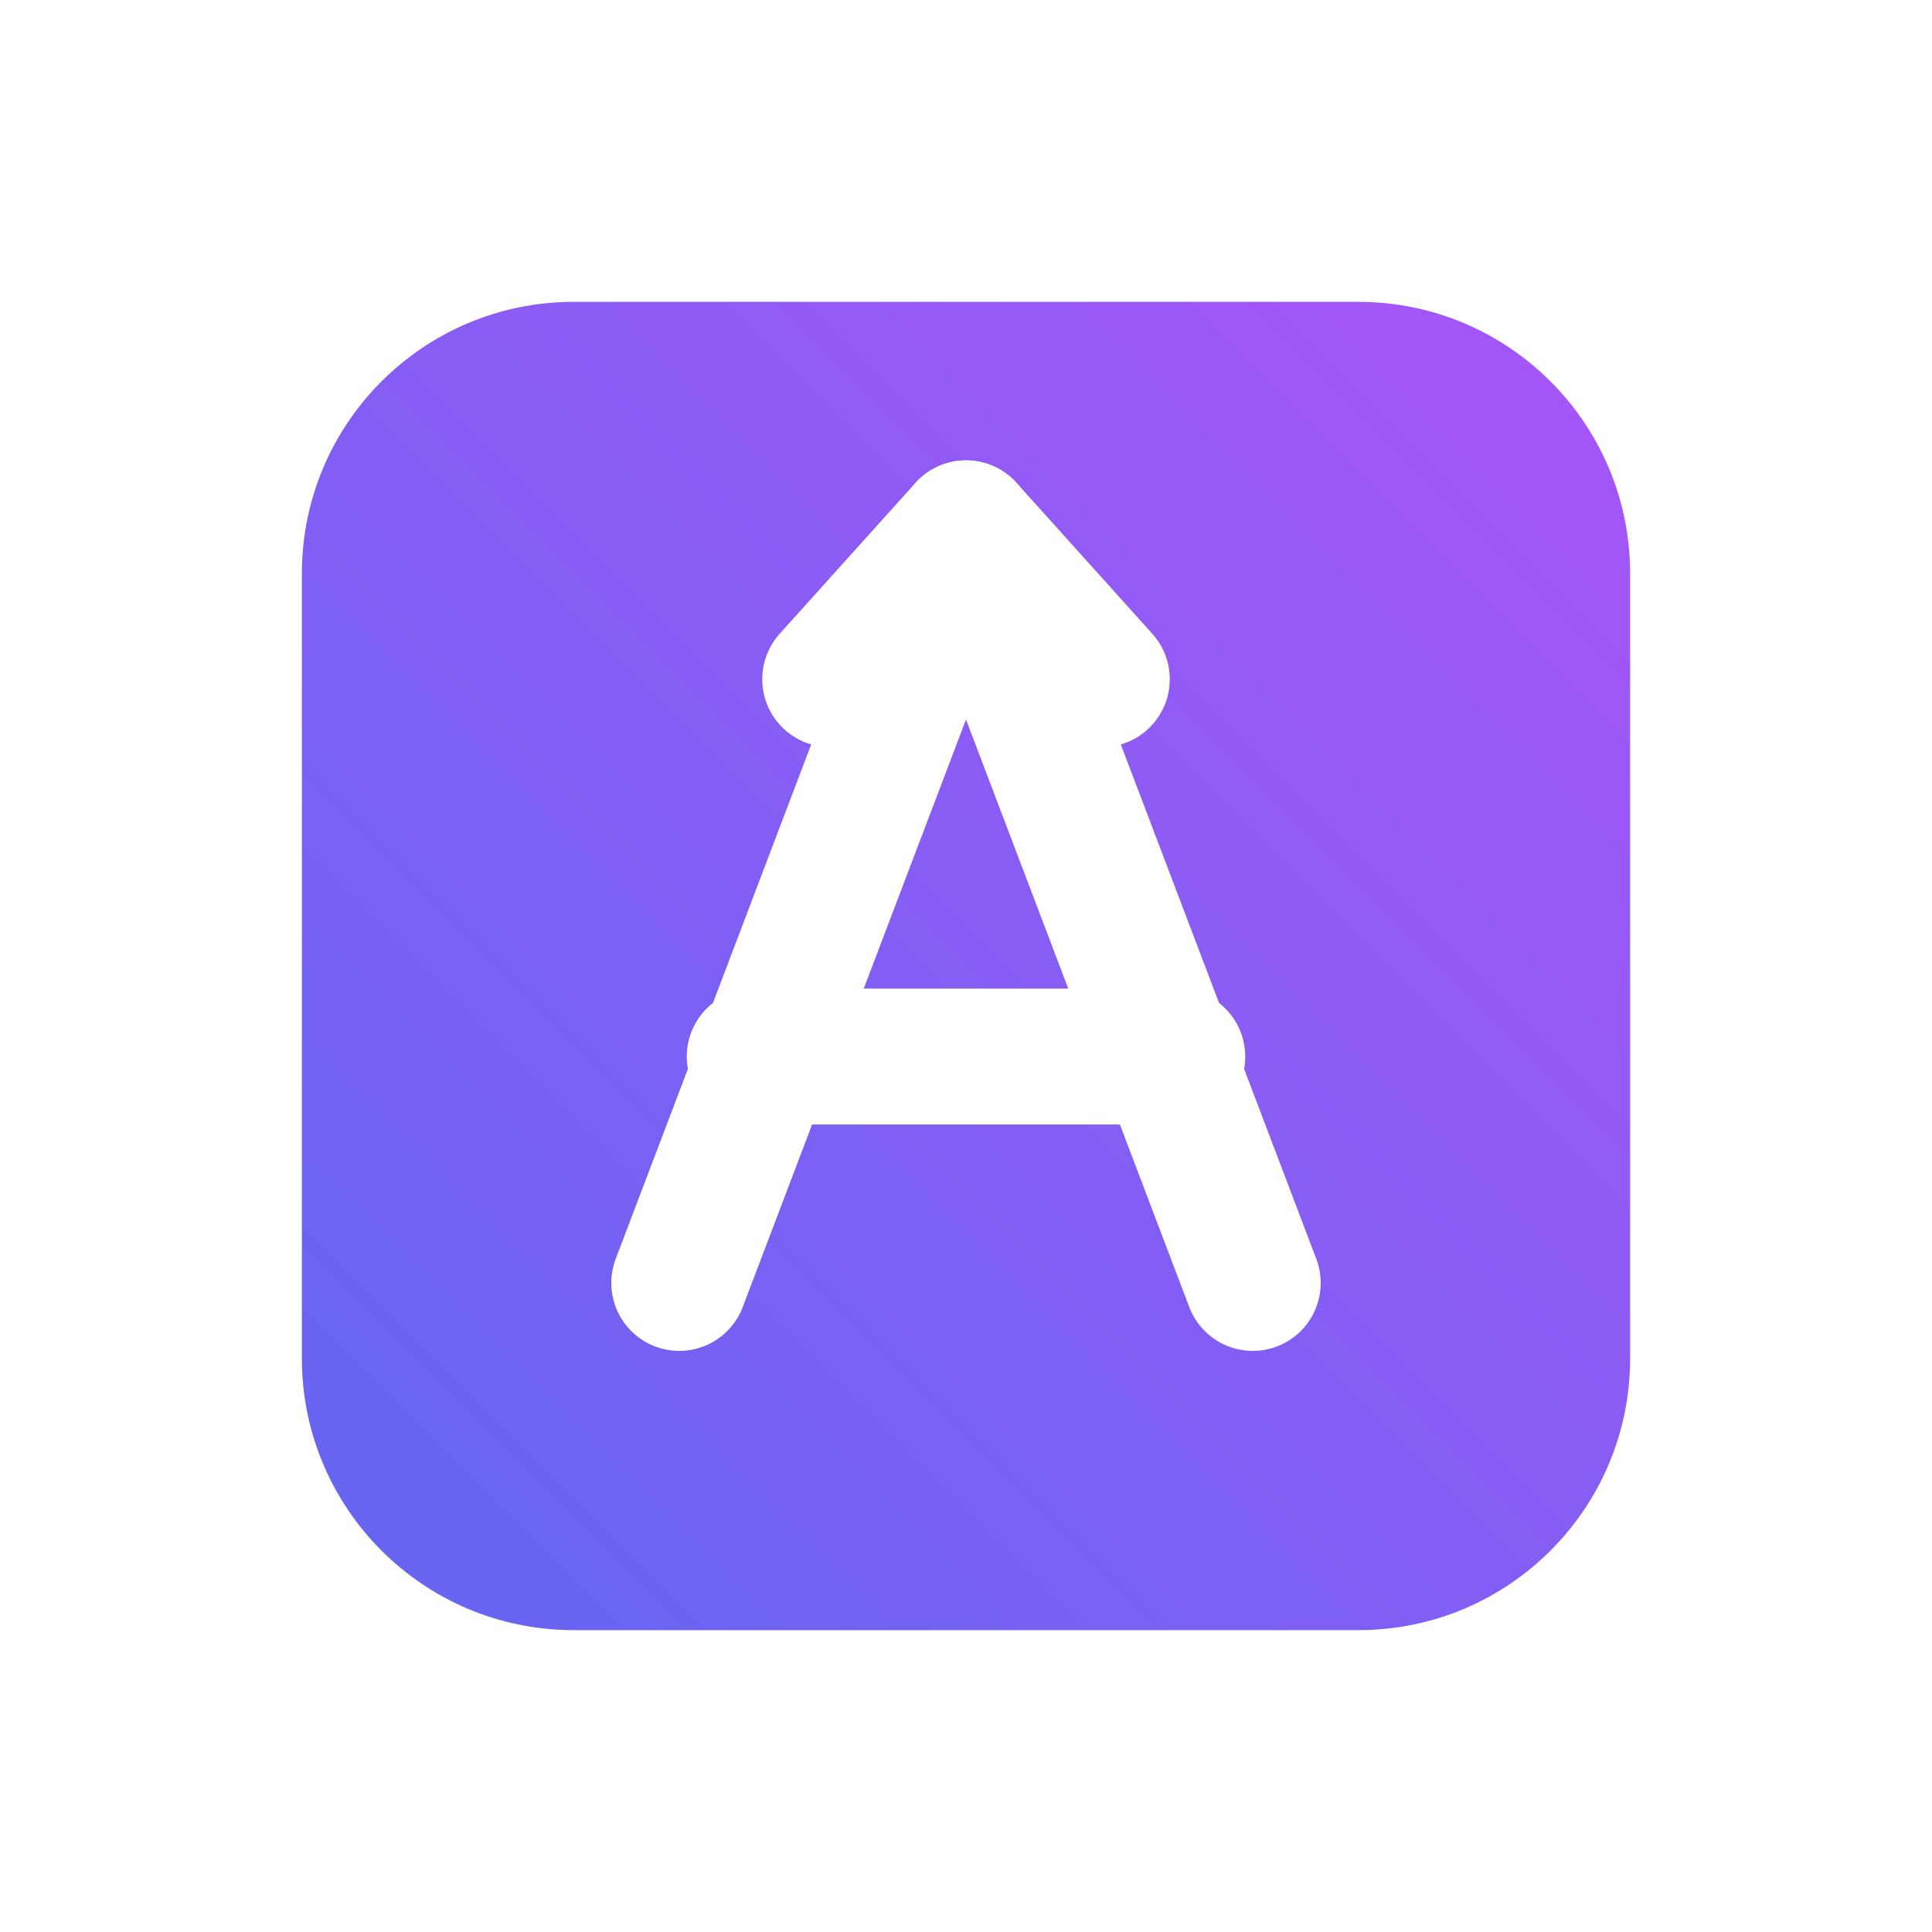
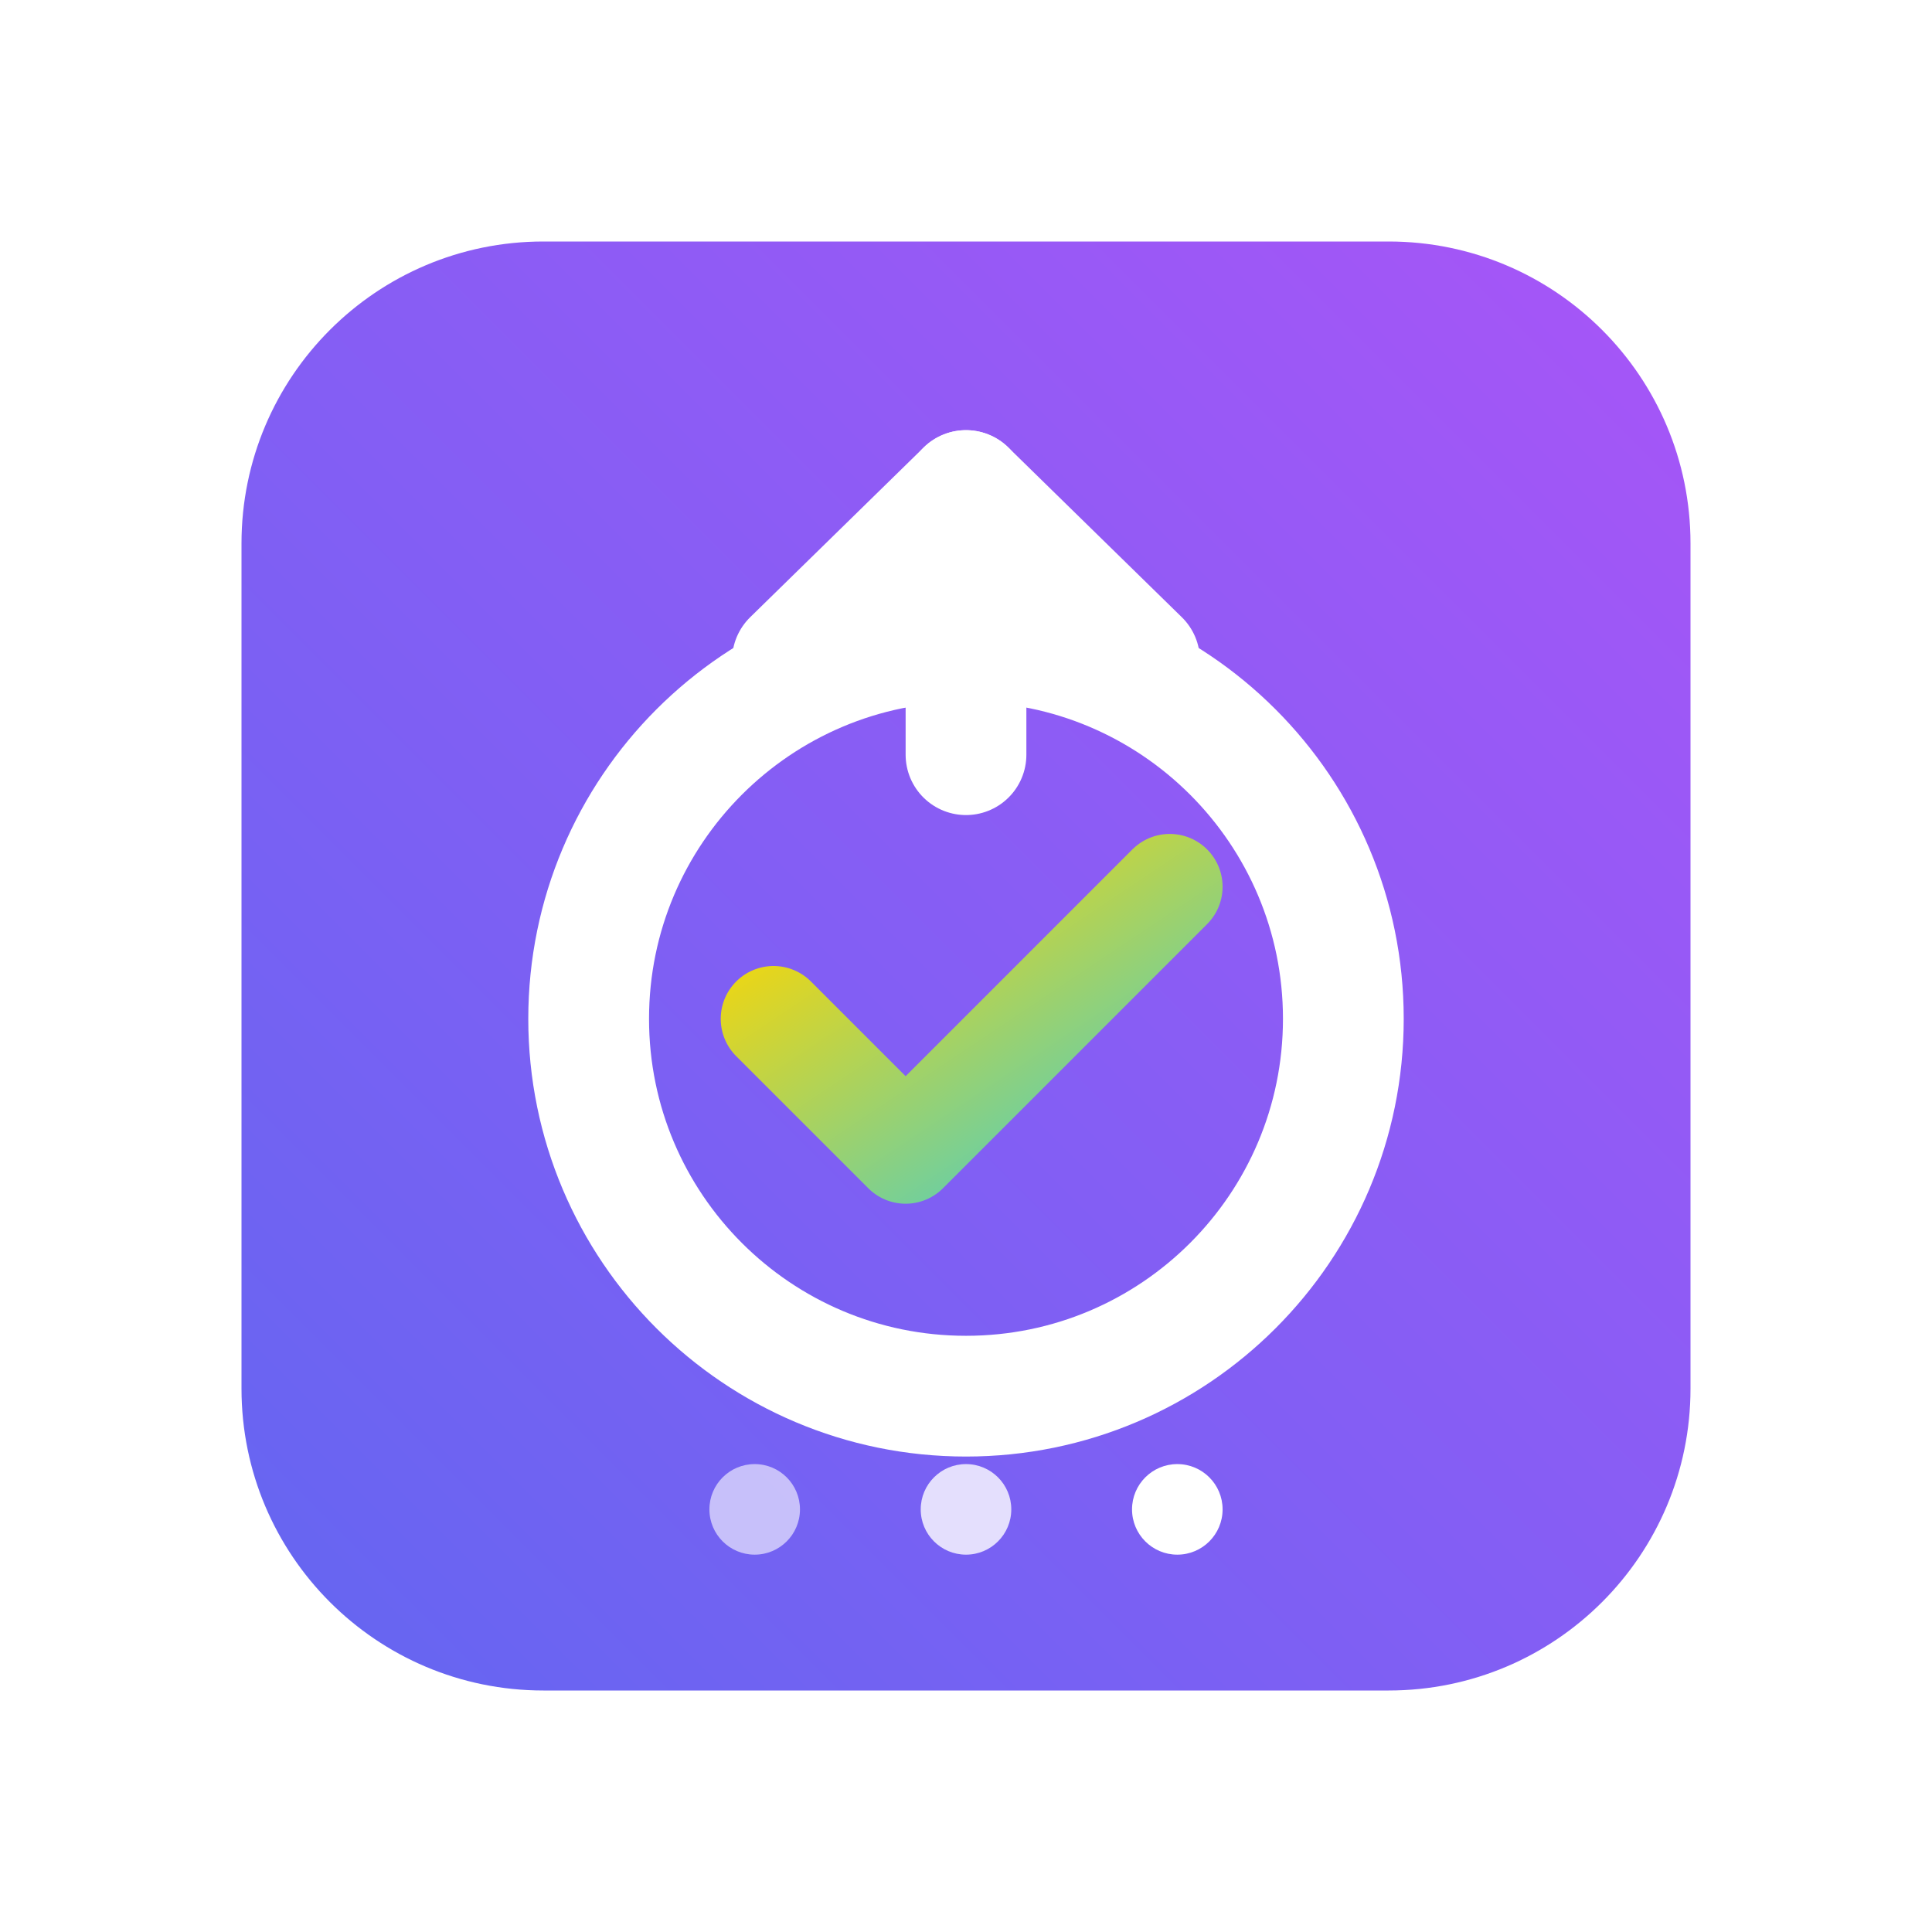
<svg xmlns="http://www.w3.org/2000/svg" width="512" height="512" viewBox="0 0 512 512">
  <rect width="512" height="512" fill="#ffffff" />
  <defs>
-     <linearGradient id="agrogotiGrad" x1="0%" y1="100%" x2="100%" y2="0%">
+     <linearGradient id="ogrogotiGrad" x1="0%" y1="100%" x2="100%" y2="0%">
      <stop offset="0%" style="stop-color:#6366f1" />
      <stop offset="100%" style="stop-color:#a855f7" />
    </linearGradient>
+     <linearGradient id="goldenBlueGrad" x1="0%" y1="0%" x2="100%" y2="100%">
+       <stop offset="0%" style="stop-color:#FFD700" />
+       <stop offset="100%" style="stop-color:#4ECDC4" />
+     </linearGradient>
  </defs>
-   <rect x="80" y="80" width="352" height="352" rx="72" fill="url(#agrogotiGrad)" />
-   <g fill="none" stroke="white" stroke-width="36" stroke-linecap="round" stroke-linejoin="round">
-     <path d="M180 340 L256 140 L332 340" />
-     <path d="M200 280 L312 280" />
-     <path d="M220 180 L256 140 L292 180" />
-   </g>
+   <rect x="64" y="64" width="384" height="384" rx="80" fill="url(#ogrogotiGrad)" />
+   <circle cx="256" cy="270" r="100" fill="none" stroke="white" stroke-width="32" />
+   <path d="M205 270 L240 305 L310 235" fill="none" stroke="url(#goldenBlueGrad)" stroke-width="28" stroke-linecap="round" stroke-linejoin="round" />
+   <path d="M256 130 L256 200" stroke="white" stroke-width="32" stroke-linecap="round" />
+   <path d="M210 175 L256 130 L302 175" fill="none" stroke="white" stroke-width="32" stroke-linecap="round" stroke-linejoin="round" />
+   <circle cx="200" cy="400" r="12" fill="white" opacity="0.6" />
+   <circle cx="256" cy="400" r="12" fill="white" opacity="0.8" />
+   <circle cx="312" cy="400" r="12" fill="white" />
</svg>
